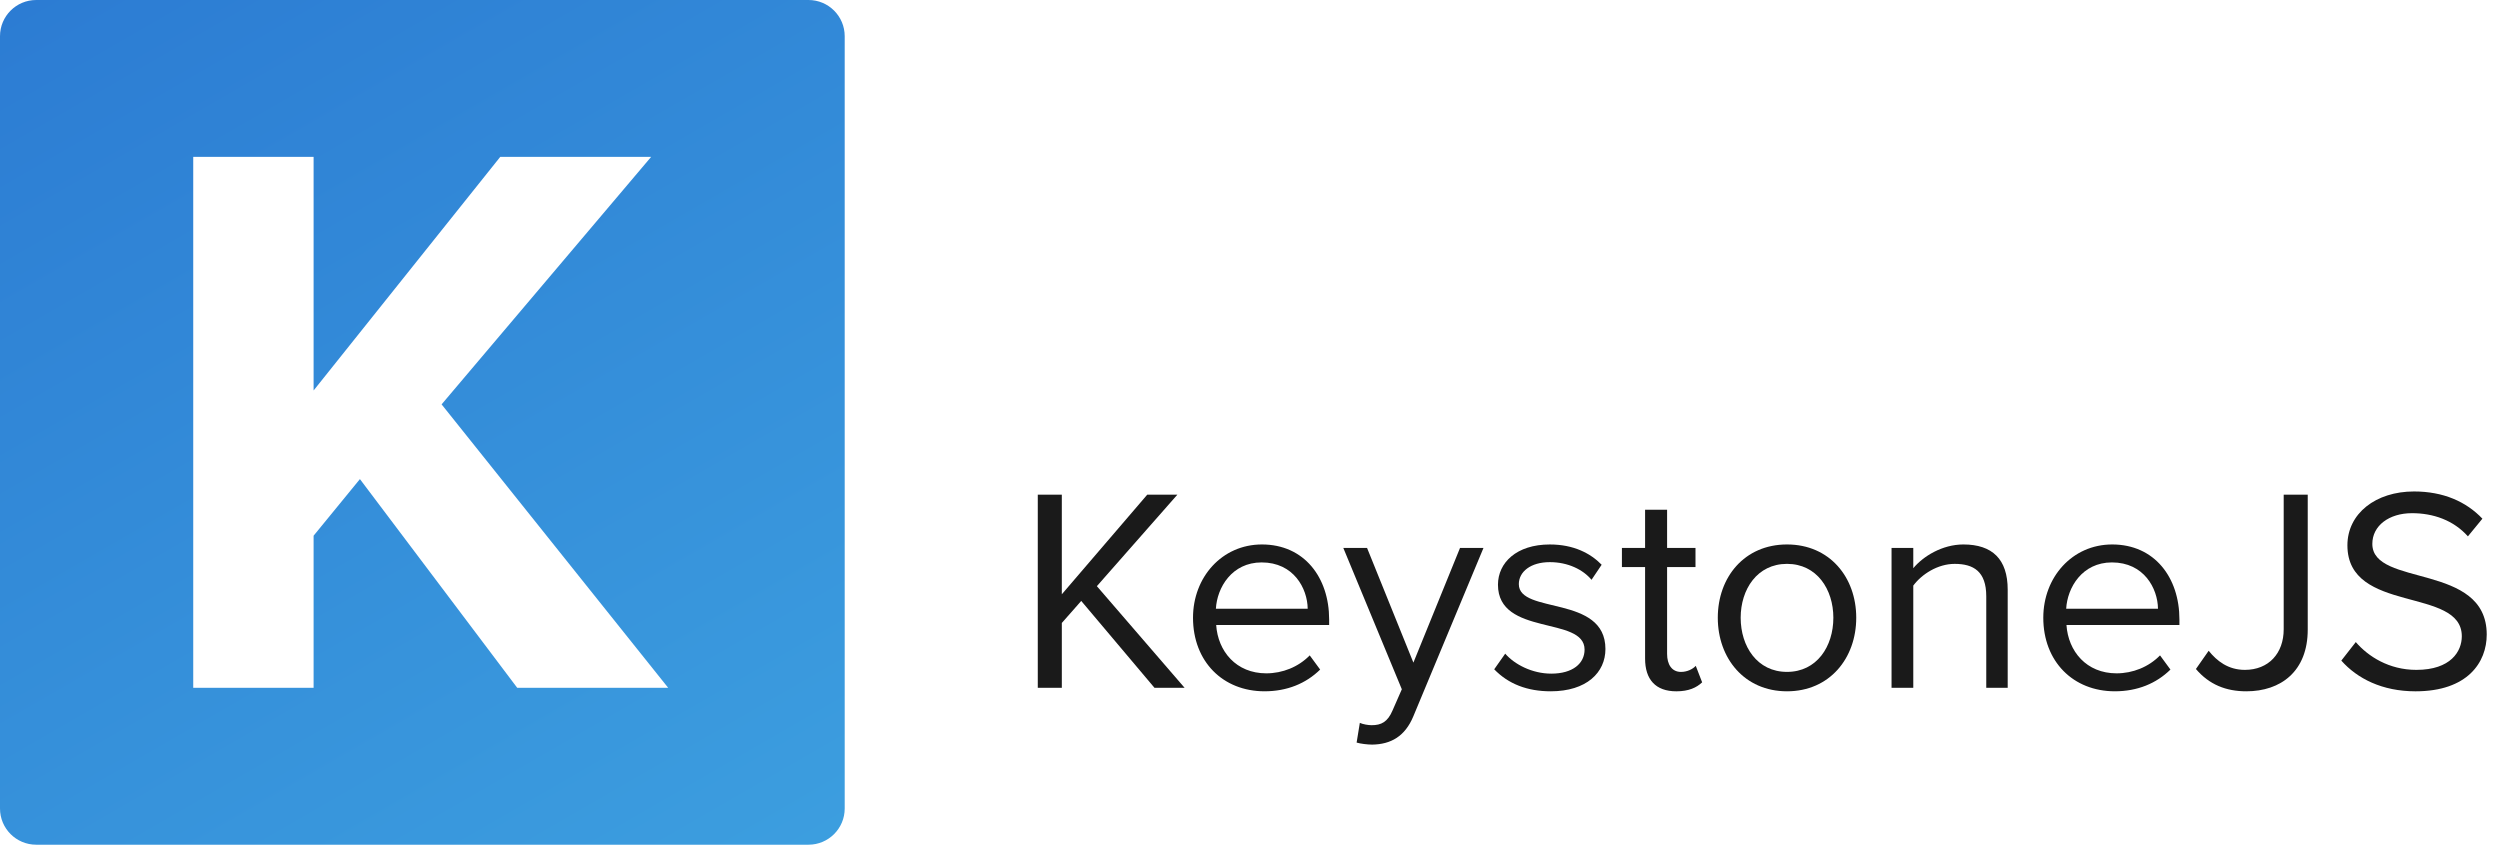
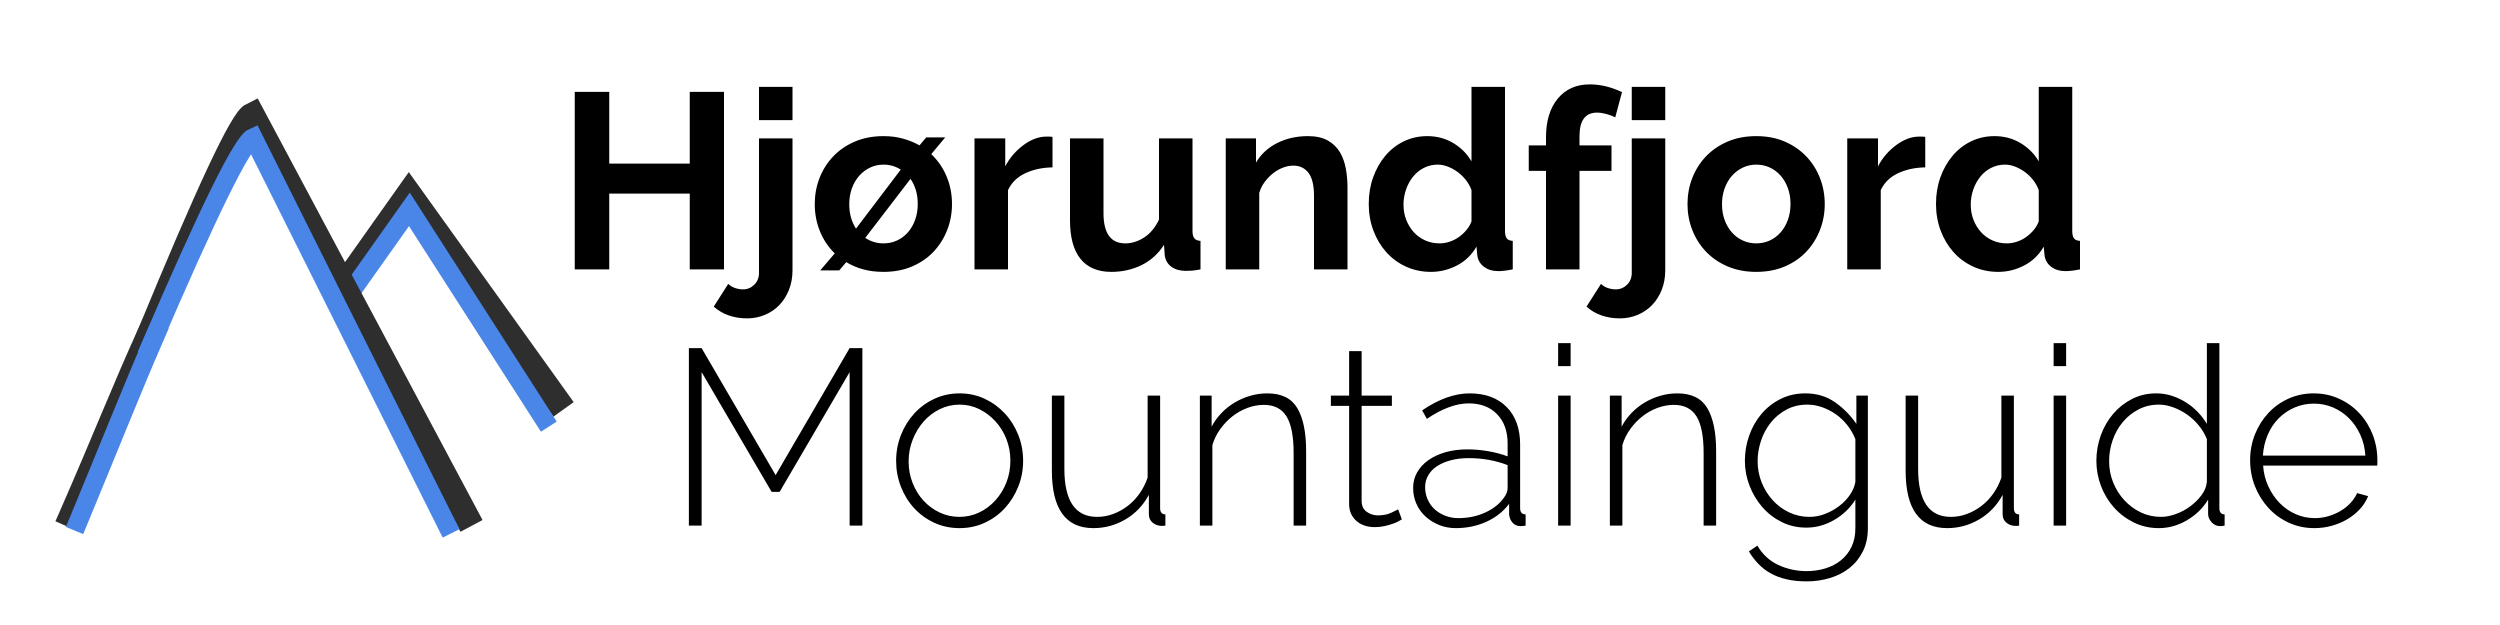
- <svg xmlns="http://www.w3.org/2000/svg" version="1.1" id="Layer_1" x="0px" y="0px" width="207.173px" height="70px" viewBox="0 0 207.173 70" enable-background="new 0 0 207.173 70" xml:space="preserve">
-   <linearGradient id="SVGID_1_" gradientUnits="userSpaceOnUse" x1="58.356" y1="75.456" x2="11.643" y2="-5.454">
-     <stop offset="0" style="stop-color:#3C9EDF" />
-     <stop offset="1" style="stop-color:#2C7CD3" />
-   </linearGradient>
-   <path fill-rule="evenodd" clip-rule="evenodd" fill="url(#SVGID_1_)" d="M3,0h64c1.656,0,3,1.343,3,3v64c0,1.657-1.344,3-3,3H3  c-1.657,0-3-1.343-3-3V3C0,1.343,1.343,0,3,0z M36.595,33.51L55.373,57h-12.51L29.826,39.702l-3.838,4.692V57h-9.975V13h9.975  v19.358L41.455,13h12.504L36.595,33.51z" />
-   <g>
-     <path fill="#1A1A1A" d="M95.673,57l-6.072-7.201l-1.608,1.824V57H86V40.991h1.992v8.257l7.081-8.257h2.497l-6.673,7.584L98.169,57   H95.673z" />
-     <path fill="#1A1A1A" d="M98.864,51.191c0-3.36,2.4-6.072,5.713-6.072c3.504,0,5.568,2.736,5.568,6.216v0.456h-9.361   c0.144,2.184,1.656,4.008,4.152,4.008c1.344,0,2.664-0.528,3.6-1.488l0.864,1.176c-1.176,1.152-2.736,1.8-4.608,1.8   C101.336,57.288,98.864,54.816,98.864,51.191z M104.552,46.607c-2.472,0-3.696,2.088-3.792,3.84h7.608   C108.345,48.743,107.193,46.607,104.552,46.607z" />
-     <path fill="#1A1A1A" d="M112.688,59.904c0.264,0.12,0.696,0.192,0.984,0.192c0.792,0,1.32-0.264,1.728-1.224l0.768-1.752   l-4.849-11.713h1.968l3.84,9.504l3.864-9.504h1.944l-5.809,13.945c-0.696,1.68-1.872,2.328-3.408,2.353   c-0.384,0-0.984-0.072-1.296-0.168L112.688,59.904z" />
-     <path fill="#1A1A1A" d="M123.824,55.464l0.912-1.296c0.768,0.888,2.231,1.656,3.816,1.656c1.775,0,2.76-0.84,2.76-1.992   c0-2.808-7.177-1.08-7.177-5.376c0-1.824,1.536-3.336,4.297-3.336c1.992,0,3.384,0.744,4.296,1.68l-0.84,1.248   c-0.696-0.84-1.944-1.464-3.456-1.464c-1.584,0-2.568,0.792-2.568,1.824c0,2.52,7.177,0.864,7.177,5.376   c0,1.944-1.561,3.504-4.537,3.504C126.584,57.288,125,56.688,123.824,55.464z" />
-     <path fill="#1A1A1A" d="M136.327,54.576v-7.584h-1.92v-1.584h1.92v-3.168h1.824v3.168h2.353v1.584h-2.353v7.201   c0,0.864,0.384,1.488,1.152,1.488c0.527,0,0.983-0.24,1.224-0.504l0.528,1.368c-0.456,0.432-1.104,0.744-2.137,0.744   C137.191,57.288,136.327,56.304,136.327,54.576z" />
-     <path fill="#1A1A1A" d="M142.352,51.191c0-3.36,2.208-6.072,5.736-6.072s5.737,2.712,5.737,6.072s-2.209,6.097-5.737,6.097   S142.352,54.552,142.352,51.191z M151.929,51.191c0-2.352-1.368-4.464-3.841-4.464c-2.472,0-3.84,2.112-3.84,4.464   c0,2.376,1.368,4.488,3.84,4.488C150.561,55.68,151.929,53.568,151.929,51.191z" />
-     <path fill="#1A1A1A" d="M164.6,57v-7.584c0-2.064-1.056-2.688-2.616-2.688c-1.416,0-2.736,0.864-3.432,1.8V57h-1.801V45.407h1.801   v1.68c0.815-0.984,2.4-1.968,4.152-1.968c2.4,0,3.672,1.224,3.672,3.744V57H164.6z" />
-     <path fill="#1A1A1A" d="M169.326,51.191c0-3.36,2.4-6.072,5.713-6.072c3.504,0,5.568,2.736,5.568,6.216v0.456h-9.361   c0.145,2.184,1.656,4.008,4.152,4.008c1.345,0,2.665-0.528,3.601-1.488l0.864,1.176c-1.176,1.152-2.736,1.8-4.608,1.8   C171.799,57.288,169.326,54.816,169.326,51.191z M175.015,46.607c-2.472,0-3.696,2.088-3.792,3.84h7.608   C178.808,48.743,177.655,46.607,175.015,46.607z" />
-     <path fill="#1A1A1A" d="M181.974,55.44l1.057-1.512c0.672,0.84,1.608,1.584,3,1.584c1.968,0,3.217-1.368,3.217-3.36V40.991h1.992   v11.185c0,3.456-2.232,5.112-5.089,5.112C184.47,57.288,183.078,56.736,181.974,55.44z" />
-     <path fill="#1A1A1A" d="M194.023,54.744l1.199-1.536c1.033,1.2,2.76,2.304,5.018,2.304c2.855,0,3.768-1.536,3.768-2.784   c0-4.128-9.48-1.824-9.48-7.537c0-2.64,2.352-4.464,5.52-4.464c2.424,0,4.32,0.84,5.666,2.256l-1.201,1.464   c-1.199-1.344-2.881-1.92-4.633-1.92c-1.896,0-3.287,1.032-3.287,2.544c0,3.601,9.48,1.536,9.48,7.513   c0,2.304-1.584,4.705-5.904,4.705C197.406,57.288,195.343,56.232,194.023,54.744z" />
-   </g>
+ <svg xmlns="http://www.w3.org/2000/svg" style="isolation:isolate" width="800" height="200">
+   <path d=" M 113.831 85.96 L 130.831 61.96 L 178 127.756" fill="none" stroke-width="8" stroke="rgb(46,46,46)" stroke-linejoin="miter" stroke-linecap="square" />
+   <path d=" M 23 164.756 C 32.976 142.034 40.676 122.512 48 106.632" fill="none" stroke-width="8" stroke="rgb(46,46,46)" stroke-linejoin="miter" stroke-linecap="square" />
+   <path d=" M 114 91 L 131 67 L 174 134" fill="none" stroke-width="6" stroke="rgb(74,134,232)" stroke-linejoin="miter" stroke-linecap="square" />
+   <path d=" M 48 106.632 Q 75.787 39.132 80.732 36.756 L 149 164.756" fill="none" stroke-width="8" stroke="rgb(46,46,46)" stroke-linejoin="miter" stroke-linecap="square" />
+   <path d=" M 231.68 29.4 L 231.68 86.2 L 220.72 86.2 L 220.72 61.96 L 194.96 61.96 L 194.96 86.2 L 183.92 86.2 L 183.92 29.4 L 194.96 29.4 L 194.96 52.36 L 220.72 52.36 L 220.72 29.4 L 231.68 29.4 Z  M 239.04 101.88 Q 236 101.88 233.28 100.96 Q 230.56 100.04 228.4 98.12 L 233.04 90.84 Q 233.92 91.72 235.2 92.16 Q 236.48 92.6 237.76 92.6 Q 239.84 92.6 241.36 91.12 Q 242.88 89.64 242.88 87.32 L 242.88 44.28 L 253.6 44.28 L 253.6 86.52 Q 253.6 89.88 252.48 92.72 Q 251.36 95.56 249.4 97.6 Q 247.44 99.64 244.76 100.76 Q 242.08 101.88 239.04 101.88 Z  M 242.88 38.44 L 242.88 27.8 L 253.6 27.8 L 253.6 38.44 L 242.88 38.44 Z  M 262.48 86.52 L 267.12 81.08 Q 264 78.04 262.36 73.96 Q 260.72 69.88 260.72 65.32 Q 260.72 60.92 262.24 57 Q 263.76 53.08 266.6 50.08 Q 269.44 47.08 273.52 45.32 Q 277.6 43.56 282.72 43.56 Q 286.08 43.56 288.96 44.36 Q 291.84 45.16 294.24 46.52 L 296.4 43.96 L 302.48 43.96 L 298 49.32 Q 301.2 52.36 302.92 56.48 Q 304.64 60.6 304.64 65.32 Q 304.64 69.64 303.12 73.56 Q 301.6 77.48 298.8 80.48 Q 296 83.48 291.92 85.24 Q 287.84 87 282.72 87 Q 279.2 87 276.24 86.2 Q 273.28 85.4 270.8 83.88 L 268.56 86.52 L 262.48 86.52 Z  M 282.72 77.88 Q 285.04 77.88 287.04 76.96 Q 289.04 76.04 290.52 74.36 Q 292 72.68 292.84 70.36 Q 293.68 68.04 293.68 65.24 Q 293.68 62.92 293.08 60.88 Q 292.48 58.84 291.36 57.24 L 276.88 76.12 Q 279.52 77.88 282.72 77.88 Z  M 271.76 65.32 Q 271.76 69.88 273.92 73.16 L 288.24 54.28 Q 285.76 52.68 282.72 52.68 Q 280.4 52.68 278.4 53.64 Q 276.4 54.6 274.92 56.28 Q 273.44 57.96 272.6 60.28 Q 271.76 62.6 271.76 65.32 Z  M 336.8 53.56 Q 331.92 53.64 328.08 55.44 Q 324.24 57.24 322.56 60.84 L 322.56 86.2 L 311.84 86.2 L 311.84 44.28 L 321.68 44.28 L 321.68 53.24 Q 322.8 51.08 324.32 49.36 Q 325.84 47.64 327.6 46.36 Q 329.36 45.08 331.16 44.4 Q 332.96 43.72 334.64 43.72 Q 335.52 43.72 335.96 43.72 Q 336.4 43.72 336.8 43.8 L 336.8 53.56 Z  M 355.6 87 Q 349.12 87 345.76 82.84 Q 342.4 78.68 342.4 70.52 L 342.4 44.28 L 353.12 44.28 L 353.12 68.2 Q 353.12 77.88 360.08 77.88 Q 363.2 77.88 366.12 76 Q 369.04 74.12 370.88 70.28 L 370.88 44.28 L 381.6 44.28 L 381.6 73.88 Q 381.6 75.56 382.2 76.28 Q 382.8 77 384.16 77.08 L 384.16 86.2 Q 382.56 86.52 381.48 86.6 Q 380.4 86.68 379.52 86.68 Q 376.64 86.68 374.84 85.36 Q 373.04 84.04 372.72 81.72 L 372.48 78.36 Q 369.68 82.68 365.28 84.84 Q 360.88 87 355.6 87 Z  M 431.2 86.2 L 420.48 86.2 L 420.48 62.68 Q 420.48 57.64 418.72 55.32 Q 416.96 53 413.84 53 Q 412.24 53 410.56 53.64 Q 408.88 54.28 407.4 55.44 Q 405.92 56.6 404.72 58.2 Q 403.52 59.8 402.96 61.72 L 402.96 86.2 L 392.24 86.2 L 392.24 44.28 L 401.92 44.28 L 401.92 52.04 Q 404.24 48.04 408.64 45.8 Q 413.04 43.56 418.56 43.56 Q 422.48 43.56 424.96 45 Q 427.44 46.44 428.8 48.76 Q 430.16 51.08 430.68 54.04 Q 431.2 57 431.2 60.04 L 431.2 86.2 Z  M 457.92 87 Q 453.6 87 449.92 85.32 Q 446.24 83.64 443.6 80.68 Q 440.96 77.72 439.48 73.76 Q 438 69.8 438 65.24 Q 438 60.68 439.4 56.76 Q 440.8 52.84 443.28 49.88 Q 445.76 46.92 449.2 45.24 Q 452.64 43.56 456.72 43.56 Q 461.36 43.56 465.08 45.8 Q 468.8 48.04 470.88 51.64 L 470.88 27.8 L 481.6 27.8 L 481.6 73.88 Q 481.6 75.56 482.16 76.28 Q 482.72 77 484.08 77.08 L 484.08 86.2 Q 481.28 86.76 479.52 86.76 Q 476.64 86.76 474.8 85.32 Q 472.96 83.88 472.72 81.56 L 472.48 78.92 Q 470.16 82.92 466.2 84.96 Q 462.24 87 457.92 87 Z  M 460.72 77.88 Q 462.24 77.88 463.84 77.36 Q 465.44 76.84 466.8 75.88 Q 468.16 74.92 469.24 73.64 Q 470.32 72.36 470.88 70.84 L 470.88 60.84 Q 470.24 59.08 469.08 57.6 Q 467.92 56.12 466.44 55.04 Q 464.96 53.96 463.32 53.32 Q 461.68 52.68 460.08 52.68 Q 457.68 52.68 455.64 53.72 Q 453.6 54.76 452.16 56.56 Q 450.72 58.36 449.92 60.68 Q 449.12 63 449.12 65.48 Q 449.12 68.12 450 70.36 Q 450.88 72.6 452.4 74.28 Q 453.92 75.96 456.04 76.92 Q 458.16 77.88 460.72 77.88 Z  M 494.72 86.2 L 494.72 54.68 L 489.2 54.68 L 489.2 46.52 L 494.72 46.52 L 494.72 43.96 Q 494.72 36.12 498.48 31.56 Q 502.24 27 508.72 27 Q 513.84 27 519.04 29.48 L 516.88 37.56 Q 515.68 36.92 514.04 36.48 Q 512.4 36.04 511.04 36.04 Q 505.44 36.04 505.44 43.56 L 505.44 46.52 L 515.68 46.52 L 515.68 54.68 L 505.44 54.68 L 505.44 86.2 L 494.72 86.2 Z  M 518.32 101.88 Q 515.28 101.88 512.56 100.96 Q 509.84 100.04 507.68 98.12 L 512.32 90.84 Q 513.2 91.72 514.48 92.16 Q 515.76 92.6 517.04 92.6 Q 519.12 92.6 520.64 91.12 Q 522.16 89.64 522.16 87.32 L 522.16 44.28 L 532.88 44.28 L 532.88 86.52 Q 532.88 89.88 531.76 92.72 Q 530.64 95.56 528.68 97.6 Q 526.72 99.64 524.04 100.76 Q 521.36 101.88 518.32 101.88 Z  M 522.16 38.44 L 522.16 27.8 L 532.88 27.8 L 532.88 38.44 L 522.16 38.44 Z  M 562 87 Q 556.88 87 552.8 85.24 Q 548.72 83.48 545.88 80.48 Q 543.04 77.48 541.52 73.56 Q 540 69.64 540 65.32 Q 540 60.92 541.52 57 Q 543.04 53.08 545.88 50.08 Q 548.72 47.08 552.8 45.32 Q 556.88 43.56 562 43.56 Q 567.12 43.56 571.16 45.32 Q 575.2 47.08 578.04 50.08 Q 580.88 53.08 582.4 57 Q 583.92 60.92 583.92 65.32 Q 583.92 69.64 582.4 73.56 Q 580.88 77.48 578.08 80.48 Q 575.28 83.48 571.2 85.24 Q 567.12 87 562 87 Z  M 551.04 65.32 Q 551.04 68.12 551.88 70.4 Q 552.72 72.68 554.2 74.36 Q 555.68 76.04 557.68 76.96 Q 559.68 77.88 562 77.88 Q 564.32 77.88 566.32 76.96 Q 568.32 76.04 569.8 74.36 Q 571.28 72.68 572.12 70.36 Q 572.96 68.04 572.96 65.24 Q 572.96 62.52 572.12 60.2 Q 571.28 57.88 569.8 56.2 Q 568.32 54.52 566.32 53.6 Q 564.32 52.68 562 52.68 Q 559.68 52.68 557.68 53.64 Q 555.68 54.6 554.2 56.28 Q 552.72 57.96 551.88 60.28 Q 551.04 62.6 551.04 65.32 Z  M 616.08 53.56 Q 611.2 53.64 607.36 55.44 Q 603.52 57.24 601.84 60.84 L 601.84 86.2 L 591.12 86.2 L 591.12 44.28 L 600.96 44.28 L 600.96 53.24 Q 602.08 51.08 603.6 49.36 Q 605.12 47.64 606.88 46.36 Q 608.64 45.08 610.44 44.4 Q 612.24 43.72 613.92 43.72 Q 614.8 43.72 615.24 43.72 Q 615.68 43.72 616.08 43.8 L 616.08 53.56 Z  M 639.44 87 Q 635.12 87 631.44 85.32 Q 627.76 83.64 625.12 80.68 Q 622.48 77.72 621 73.76 Q 619.52 69.8 619.52 65.24 Q 619.52 60.68 620.92 56.76 Q 622.32 52.84 624.8 49.88 Q 627.28 46.92 630.72 45.24 Q 634.16 43.56 638.24 43.56 Q 642.88 43.56 646.6 45.8 Q 650.32 48.04 652.4 51.64 L 652.4 27.8 L 663.12 27.8 L 663.12 73.88 Q 663.12 75.56 663.68 76.28 Q 664.24 77 665.6 77.08 L 665.6 86.2 Q 662.8 86.76 661.04 86.76 Q 658.16 86.76 656.32 85.32 Q 654.48 83.88 654.24 81.56 L 654 78.92 Q 651.68 82.92 647.72 84.96 Q 643.76 87 639.44 87 Z  M 642.24 77.88 Q 643.76 77.88 645.36 77.36 Q 646.96 76.84 648.32 75.88 Q 649.68 74.92 650.76 73.64 Q 651.84 72.36 652.4 70.84 L 652.4 60.84 Q 651.76 59.08 650.6 57.6 Q 649.44 56.12 647.96 55.04 Q 646.48 53.96 644.84 53.32 Q 643.2 52.68 641.6 52.68 Q 639.2 52.68 637.16 53.72 Q 635.12 54.76 633.68 56.56 Q 632.24 58.36 631.44 60.68 Q 630.64 63 630.64 65.48 Q 630.64 68.12 631.52 70.36 Q 632.4 72.6 633.92 74.28 Q 635.44 75.96 637.56 76.92 Q 639.68 77.88 642.24 77.88 Z " fill-rule="evenodd" fill="rgb(0,0,0)" stroke-width="1" stroke="rgba(0,0,0,0)" stroke-linejoin="miter" stroke-linecap="square" />
+   <path d=" M 271.88 168.2 L 271.88 119.08 L 249.48 157.4 L 246.92 157.4 L 224.52 119.08 L 224.52 168.2 L 220.44 168.2 L 220.44 111.4 L 224.52 111.4 L 248.2 152.04 L 271.88 111.4 L 275.96 111.4 L 275.96 168.2 L 271.88 168.2 Z  M 307.08 169 Q 302.68 169 298.96 167.28 Q 295.24 165.56 292.52 162.6 Q 289.8 159.64 288.28 155.72 Q 286.76 151.8 286.76 147.48 Q 286.76 143.08 288.32 139.16 Q 289.88 135.24 292.6 132.28 Q 295.32 129.32 299.04 127.6 Q 302.76 125.88 307.08 125.88 Q 311.4 125.88 315.08 127.6 Q 318.76 129.32 321.52 132.28 Q 324.28 135.24 325.84 139.16 Q 327.4 143.08 327.4 147.48 Q 327.4 151.8 325.84 155.72 Q 324.28 159.64 321.56 162.6 Q 318.84 165.56 315.12 167.28 Q 311.4 169 307.08 169 Z  M 290.76 147.64 Q 290.76 151.32 292.04 154.56 Q 293.32 157.8 295.52 160.2 Q 297.72 162.6 300.68 164 Q 303.64 165.4 307 165.4 Q 310.36 165.4 313.32 164 Q 316.28 162.6 318.52 160.12 Q 320.76 157.64 322.04 154.4 Q 323.32 151.16 323.32 147.4 Q 323.32 143.72 322.04 140.48 Q 320.76 137.24 318.52 134.8 Q 316.28 132.36 313.36 130.92 Q 310.44 129.48 307.08 129.48 Q 303.72 129.48 300.76 130.92 Q 297.8 132.36 295.6 134.84 Q 293.4 137.32 292.08 140.64 Q 290.76 143.96 290.76 147.64 Z  M 349.88 169 Q 336.6 169 336.6 150.6 L 336.6 126.6 L 340.6 126.6 L 340.6 150.04 Q 340.6 165.4 351.08 165.4 Q 353.72 165.4 356.2 164.48 Q 358.68 163.56 360.84 161.92 Q 363 160.28 364.64 157.96 Q 366.28 155.64 367.24 152.84 L 367.24 126.6 L 371.24 126.6 L 371.24 162.6 Q 371.24 164.6 372.92 164.6 L 372.92 168.2 Q 372.52 168.28 372.2 168.28 Q 371.88 168.28 371.72 168.28 Q 370.12 168.28 368.88 167.28 Q 367.64 166.28 367.64 164.6 L 367.64 158.36 Q 364.92 163.4 360.16 166.2 Q 355.4 169 349.88 169 Z  M 417.96 168.2 L 413.96 168.2 L 413.96 145 Q 413.96 136.92 411.68 133.24 Q 409.4 129.56 404.44 129.56 Q 401.8 129.56 399.2 130.52 Q 396.6 131.48 394.36 133.24 Q 392.12 135 390.44 137.36 Q 388.76 139.72 387.96 142.44 L 387.96 168.2 L 383.96 168.2 L 383.96 126.6 L 387.72 126.6 L 387.72 136.52 Q 389 134.12 390.88 132.16 Q 392.76 130.2 395.12 128.8 Q 397.48 127.4 400.12 126.64 Q 402.76 125.88 405.56 125.88 Q 412.36 125.88 415.16 130.64 Q 417.96 135.4 417.96 144.28 L 417.96 168.2 Z  M 448.6 166.2 Q 448.28 166.36 447.52 166.8 Q 446.76 167.24 445.6 167.64 Q 444.44 168.04 443 168.36 Q 441.56 168.68 439.88 168.68 Q 438.2 168.68 436.72 168.2 Q 435.24 167.72 434.12 166.76 Q 433 165.8 432.36 164.44 Q 431.72 163.08 431.72 161.24 L 431.72 129.88 L 425.88 129.88 L 425.88 126.6 L 431.72 126.6 L 431.72 112.36 L 435.72 112.36 L 435.72 126.6 L 445.4 126.6 L 445.4 129.88 L 435.72 129.88 L 435.72 160.28 Q 435.72 162.6 437.32 163.76 Q 438.92 164.92 440.92 164.92 Q 443.4 164.92 445.2 164.08 Q 447 163.24 447.4 163 L 448.6 166.2 Z  M 465.88 169 Q 463 169 460.52 168 Q 458.04 167 456.16 165.28 Q 454.28 163.56 453.24 161.2 Q 452.2 158.84 452.2 156.12 Q 452.2 153.4 453.48 151.16 Q 454.76 148.92 457.04 147.28 Q 459.32 145.64 462.52 144.72 Q 465.72 143.8 469.56 143.8 Q 472.92 143.8 476.32 144.4 Q 479.72 145 482.44 146.04 L 482.44 141.96 Q 482.44 136.04 479.08 132.56 Q 475.72 129.08 469.96 129.08 Q 466.92 129.08 463.52 130.36 Q 460.12 131.64 456.6 134.04 L 455.08 131.32 Q 463.08 125.88 470.28 125.88 Q 477.8 125.88 482.12 130.24 Q 486.44 134.6 486.44 142.28 L 486.44 162.6 Q 486.44 164.6 488.2 164.6 L 488.2 168.2 Q 487.8 168.28 487.36 168.32 Q 486.92 168.36 486.6 168.36 Q 485 168.36 484.04 167.28 Q 483.08 166.2 482.92 164.68 L 482.92 161.24 Q 480.04 165 475.56 167 Q 471.08 169 465.88 169 Z  M 466.68 165.8 Q 471.32 165.8 475.2 164.04 Q 479.08 162.28 481.16 159.4 Q 482.44 157.72 482.44 156.2 L 482.44 148.84 Q 479.56 147.72 476.44 147.16 Q 473.32 146.6 469.96 146.6 Q 466.84 146.6 464.28 147.28 Q 461.72 147.96 459.88 149.16 Q 458.04 150.36 457.04 152.08 Q 456.04 153.8 456.04 155.88 Q 456.04 157.96 456.84 159.8 Q 457.64 161.64 459.08 162.96 Q 460.52 164.28 462.48 165.04 Q 464.44 165.8 466.68 165.8 Z  M 498.6 168.2 L 498.6 126.6 L 502.6 126.6 L 502.6 168.2 L 498.6 168.2 Z  M 498.6 117.16 L 498.6 109.8 L 502.6 109.8 L 502.6 117.16 L 498.6 117.16 Z  M 549.16 168.2 L 545.16 168.2 L 545.16 145 Q 545.16 136.92 542.88 133.24 Q 540.6 129.56 535.64 129.56 Q 533 129.56 530.4 130.52 Q 527.8 131.48 525.56 133.24 Q 523.32 135 521.64 137.36 Q 519.96 139.72 519.16 142.44 L 519.16 168.2 L 515.16 168.2 L 515.16 126.6 L 518.92 126.6 L 518.92 136.52 Q 520.2 134.12 522.08 132.16 Q 523.96 130.2 526.32 128.8 Q 528.68 127.4 531.32 126.64 Q 533.96 125.88 536.76 125.88 Q 543.56 125.88 546.36 130.64 Q 549.16 135.4 549.16 144.28 L 549.16 168.2 Z  M 578.04 168.84 Q 573.72 168.84 570.12 167.04 Q 566.52 165.24 563.92 162.24 Q 561.32 159.24 559.84 155.4 Q 558.36 151.56 558.36 147.48 Q 558.36 143.24 559.76 139.32 Q 561.16 135.4 563.72 132.4 Q 566.28 129.4 569.84 127.64 Q 573.4 125.88 577.72 125.88 Q 583.16 125.88 587.2 128.72 Q 591.24 131.56 594.04 135.64 L 594.04 126.6 L 597.72 126.6 L 597.72 169 Q 597.72 173.24 596.12 176.44 Q 594.52 179.64 591.84 181.76 Q 589.16 183.88 585.6 184.96 Q 582.04 186.04 578.12 186.04 Q 574.52 186.04 571.64 185.36 Q 568.76 184.68 566.56 183.44 Q 564.36 182.2 562.64 180.4 Q 560.92 178.6 559.64 176.44 L 562.36 174.6 Q 564.84 178.84 569.08 180.8 Q 573.32 182.76 578.12 182.76 Q 581.32 182.76 584.16 181.88 Q 587 181 589.12 179.28 Q 591.24 177.56 592.48 175 Q 593.72 172.44 593.72 169 L 593.72 159.88 Q 591.16 163.96 586.92 166.4 Q 582.68 168.84 578.04 168.84 Z  M 579 165.4 Q 581.64 165.4 584.16 164.4 Q 586.68 163.4 588.72 161.8 Q 590.76 160.2 592.08 158.2 Q 593.4 156.2 593.72 154.2 L 593.72 140.52 Q 592.76 138.12 591.16 136.08 Q 589.56 134.04 587.52 132.6 Q 585.48 131.16 583.12 130.32 Q 580.76 129.48 578.36 129.48 Q 574.6 129.48 571.64 131.08 Q 568.68 132.68 566.64 135.24 Q 564.6 137.8 563.52 141.04 Q 562.44 144.28 562.44 147.56 Q 562.44 151.16 563.72 154.36 Q 565 157.56 567.24 160.04 Q 569.48 162.52 572.52 163.96 Q 575.56 165.4 579 165.4 Z  M 623.08 169 Q 609.8 169 609.8 150.6 L 609.8 126.6 L 613.8 126.6 L 613.8 150.04 Q 613.8 165.4 624.28 165.4 Q 626.92 165.4 629.4 164.48 Q 631.88 163.56 634.04 161.92 Q 636.2 160.28 637.84 157.96 Q 639.48 155.64 640.44 152.84 L 640.44 126.6 L 644.44 126.6 L 644.44 162.6 Q 644.44 164.6 646.12 164.6 L 646.12 168.2 Q 645.72 168.28 645.4 168.28 Q 645.08 168.28 644.92 168.28 Q 643.32 168.28 642.08 167.28 Q 640.84 166.28 640.84 164.6 L 640.84 158.36 Q 638.12 163.4 633.36 166.2 Q 628.6 169 623.08 169 Z  M 657.16 168.2 L 657.16 126.6 L 661.16 126.6 L 661.16 168.2 L 657.16 168.2 Z  M 657.16 117.16 L 657.16 109.8 L 661.16 109.8 L 661.16 117.16 L 657.16 117.16 Z  M 690.84 169 Q 686.52 169 682.84 167.2 Q 679.16 165.4 676.48 162.4 Q 673.8 159.4 672.32 155.52 Q 670.84 151.64 670.84 147.48 Q 670.84 143.16 672.28 139.24 Q 673.72 135.32 676.28 132.36 Q 678.84 129.4 682.32 127.64 Q 685.8 125.88 689.96 125.88 Q 692.68 125.88 695.08 126.68 Q 697.48 127.48 699.56 128.8 Q 701.64 130.12 703.32 131.88 Q 705 133.64 706.2 135.64 L 706.2 109.8 L 710.2 109.8 L 710.2 162.6 Q 710.2 164.6 711.88 164.6 L 711.88 168.2 Q 711.4 168.28 711.08 168.32 Q 710.76 168.36 710.44 168.36 Q 708.84 168.36 707.72 167.12 Q 706.6 165.88 706.6 164.52 L 706.6 159.88 Q 704.04 164.04 699.76 166.52 Q 695.48 169 690.84 169 Z  M 691.56 165.4 Q 693.72 165.4 696.2 164.52 Q 698.68 163.64 700.8 162.08 Q 702.92 160.52 704.44 158.52 Q 705.96 156.52 706.2 154.2 L 706.2 140.52 Q 705.32 138.28 703.68 136.24 Q 702.04 134.2 699.96 132.72 Q 697.88 131.24 695.48 130.36 Q 693.08 129.48 690.84 129.48 Q 687.24 129.48 684.28 131.04 Q 681.32 132.6 679.24 135.12 Q 677.16 137.64 676.04 140.88 Q 674.92 144.12 674.92 147.56 Q 674.92 151.16 676.2 154.36 Q 677.48 157.56 679.76 160.04 Q 682.04 162.52 685.04 163.96 Q 688.04 165.4 691.56 165.4 Z  M 740.6 169 Q 736.2 169 732.44 167.28 Q 728.68 165.56 725.92 162.56 Q 723.16 159.56 721.6 155.64 Q 720.04 151.72 720.04 147.24 Q 720.04 142.84 721.6 138.96 Q 723.16 135.08 725.88 132.16 Q 728.6 129.24 732.32 127.56 Q 736.04 125.88 740.36 125.88 Q 744.76 125.88 748.52 127.6 Q 752.28 129.32 755 132.24 Q 757.72 135.16 759.24 139.04 Q 760.76 142.92 760.76 147.24 Q 760.76 147.64 760.76 148.24 Q 760.76 148.84 760.68 149 L 724.2 149 Q 724.44 152.6 725.88 155.68 Q 727.32 158.76 729.52 161 Q 731.72 163.24 734.6 164.52 Q 737.48 165.8 740.76 165.8 Q 742.92 165.8 745 165.2 Q 747.08 164.6 748.88 163.56 Q 750.68 162.52 752.08 161.04 Q 753.48 159.56 754.28 157.8 L 757.8 158.76 Q 756.92 161 755.2 162.88 Q 753.48 164.76 751.2 166.12 Q 748.92 167.48 746.2 168.24 Q 743.48 169 740.6 169 Z  M 756.92 145.8 Q 756.68 142.12 755.28 139.08 Q 753.88 136.04 751.68 133.84 Q 749.48 131.64 746.6 130.4 Q 743.72 129.16 740.44 129.16 Q 737.16 129.16 734.28 130.4 Q 731.4 131.64 729.2 133.84 Q 727 136.04 725.68 139.12 Q 724.36 142.2 724.12 145.8 L 756.92 145.8 Z " fill-rule="evenodd" fill="rgb(0,0,0)" stroke-width="1" stroke="rgba(0,0,0,0)" stroke-linejoin="miter" stroke-linecap="square" />
+   <path d=" M 25 167 C 34.976 142.945 42.712 123.443 50.036 106.632" fill="none" stroke-width="6" stroke="rgb(74,134,232)" stroke-linejoin="miter" stroke-linecap="square" />
+   <path d=" M 48 111.1 Q 75.857 46.26 81 44 L 143 168" fill="none" stroke-width="6" stroke="rgb(74,134,232)" stroke-linejoin="miter" stroke-linecap="square" />
+   <g style="isolation:isolate" />
</svg>
